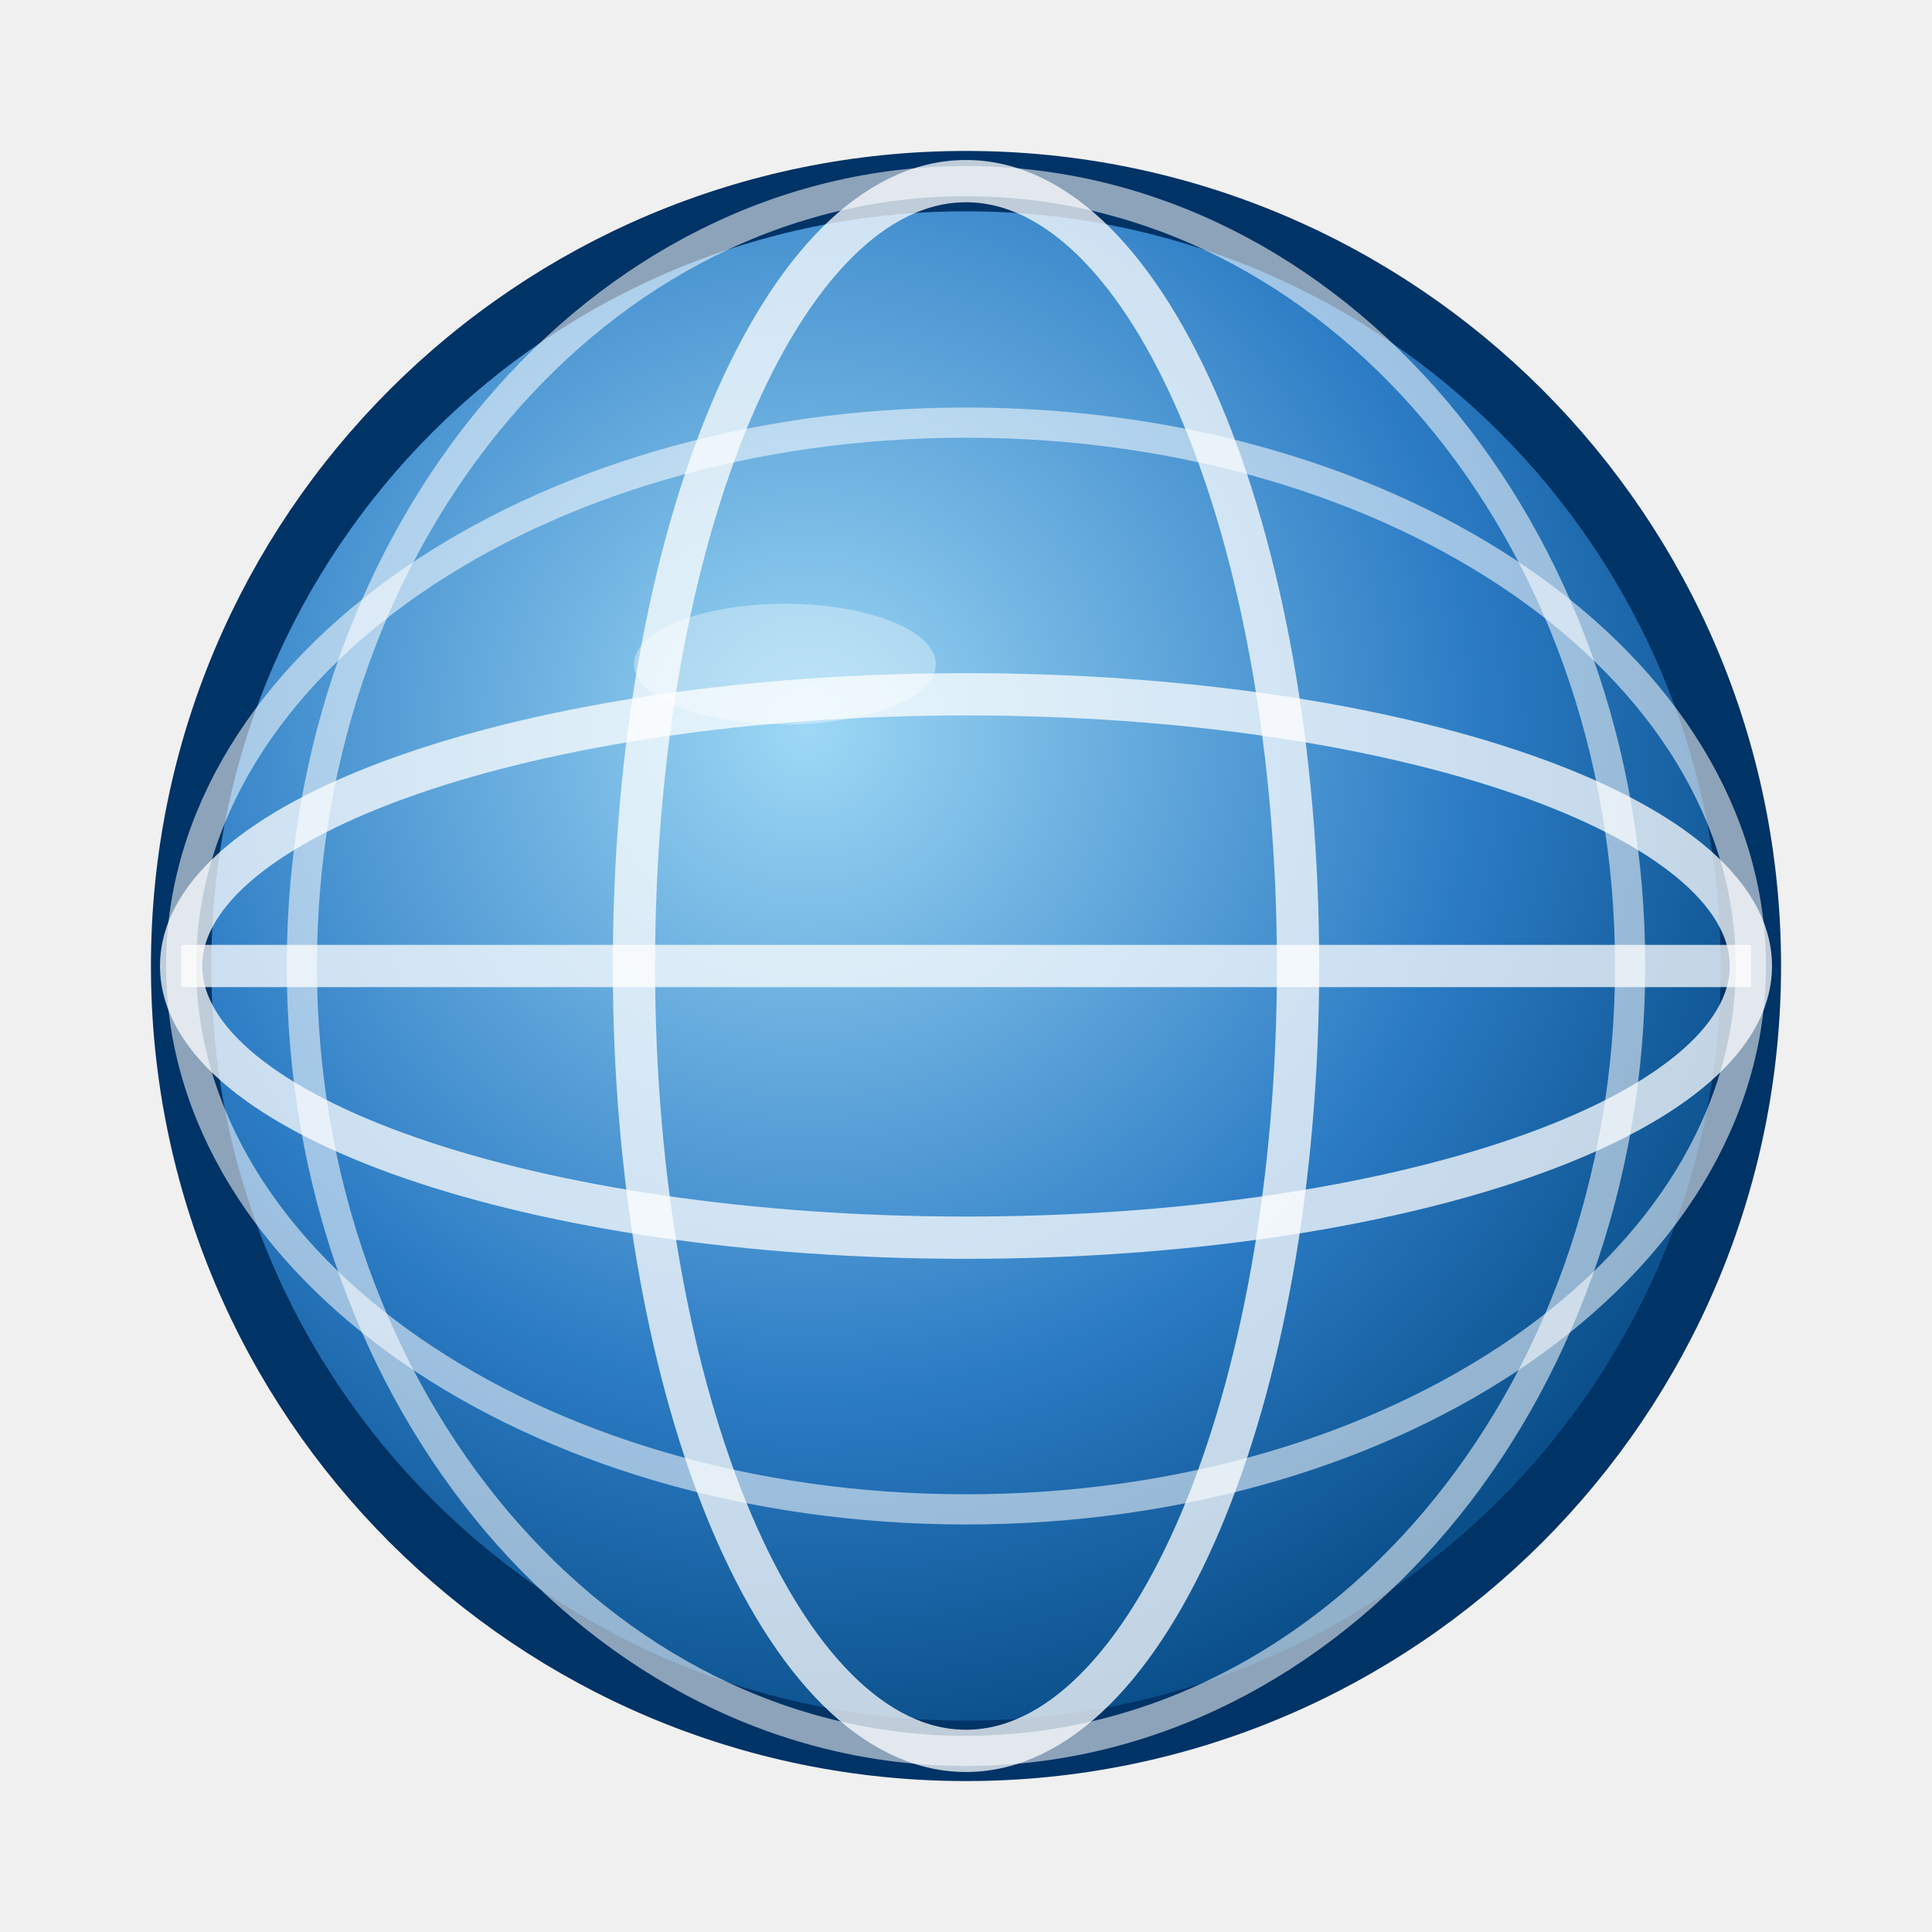
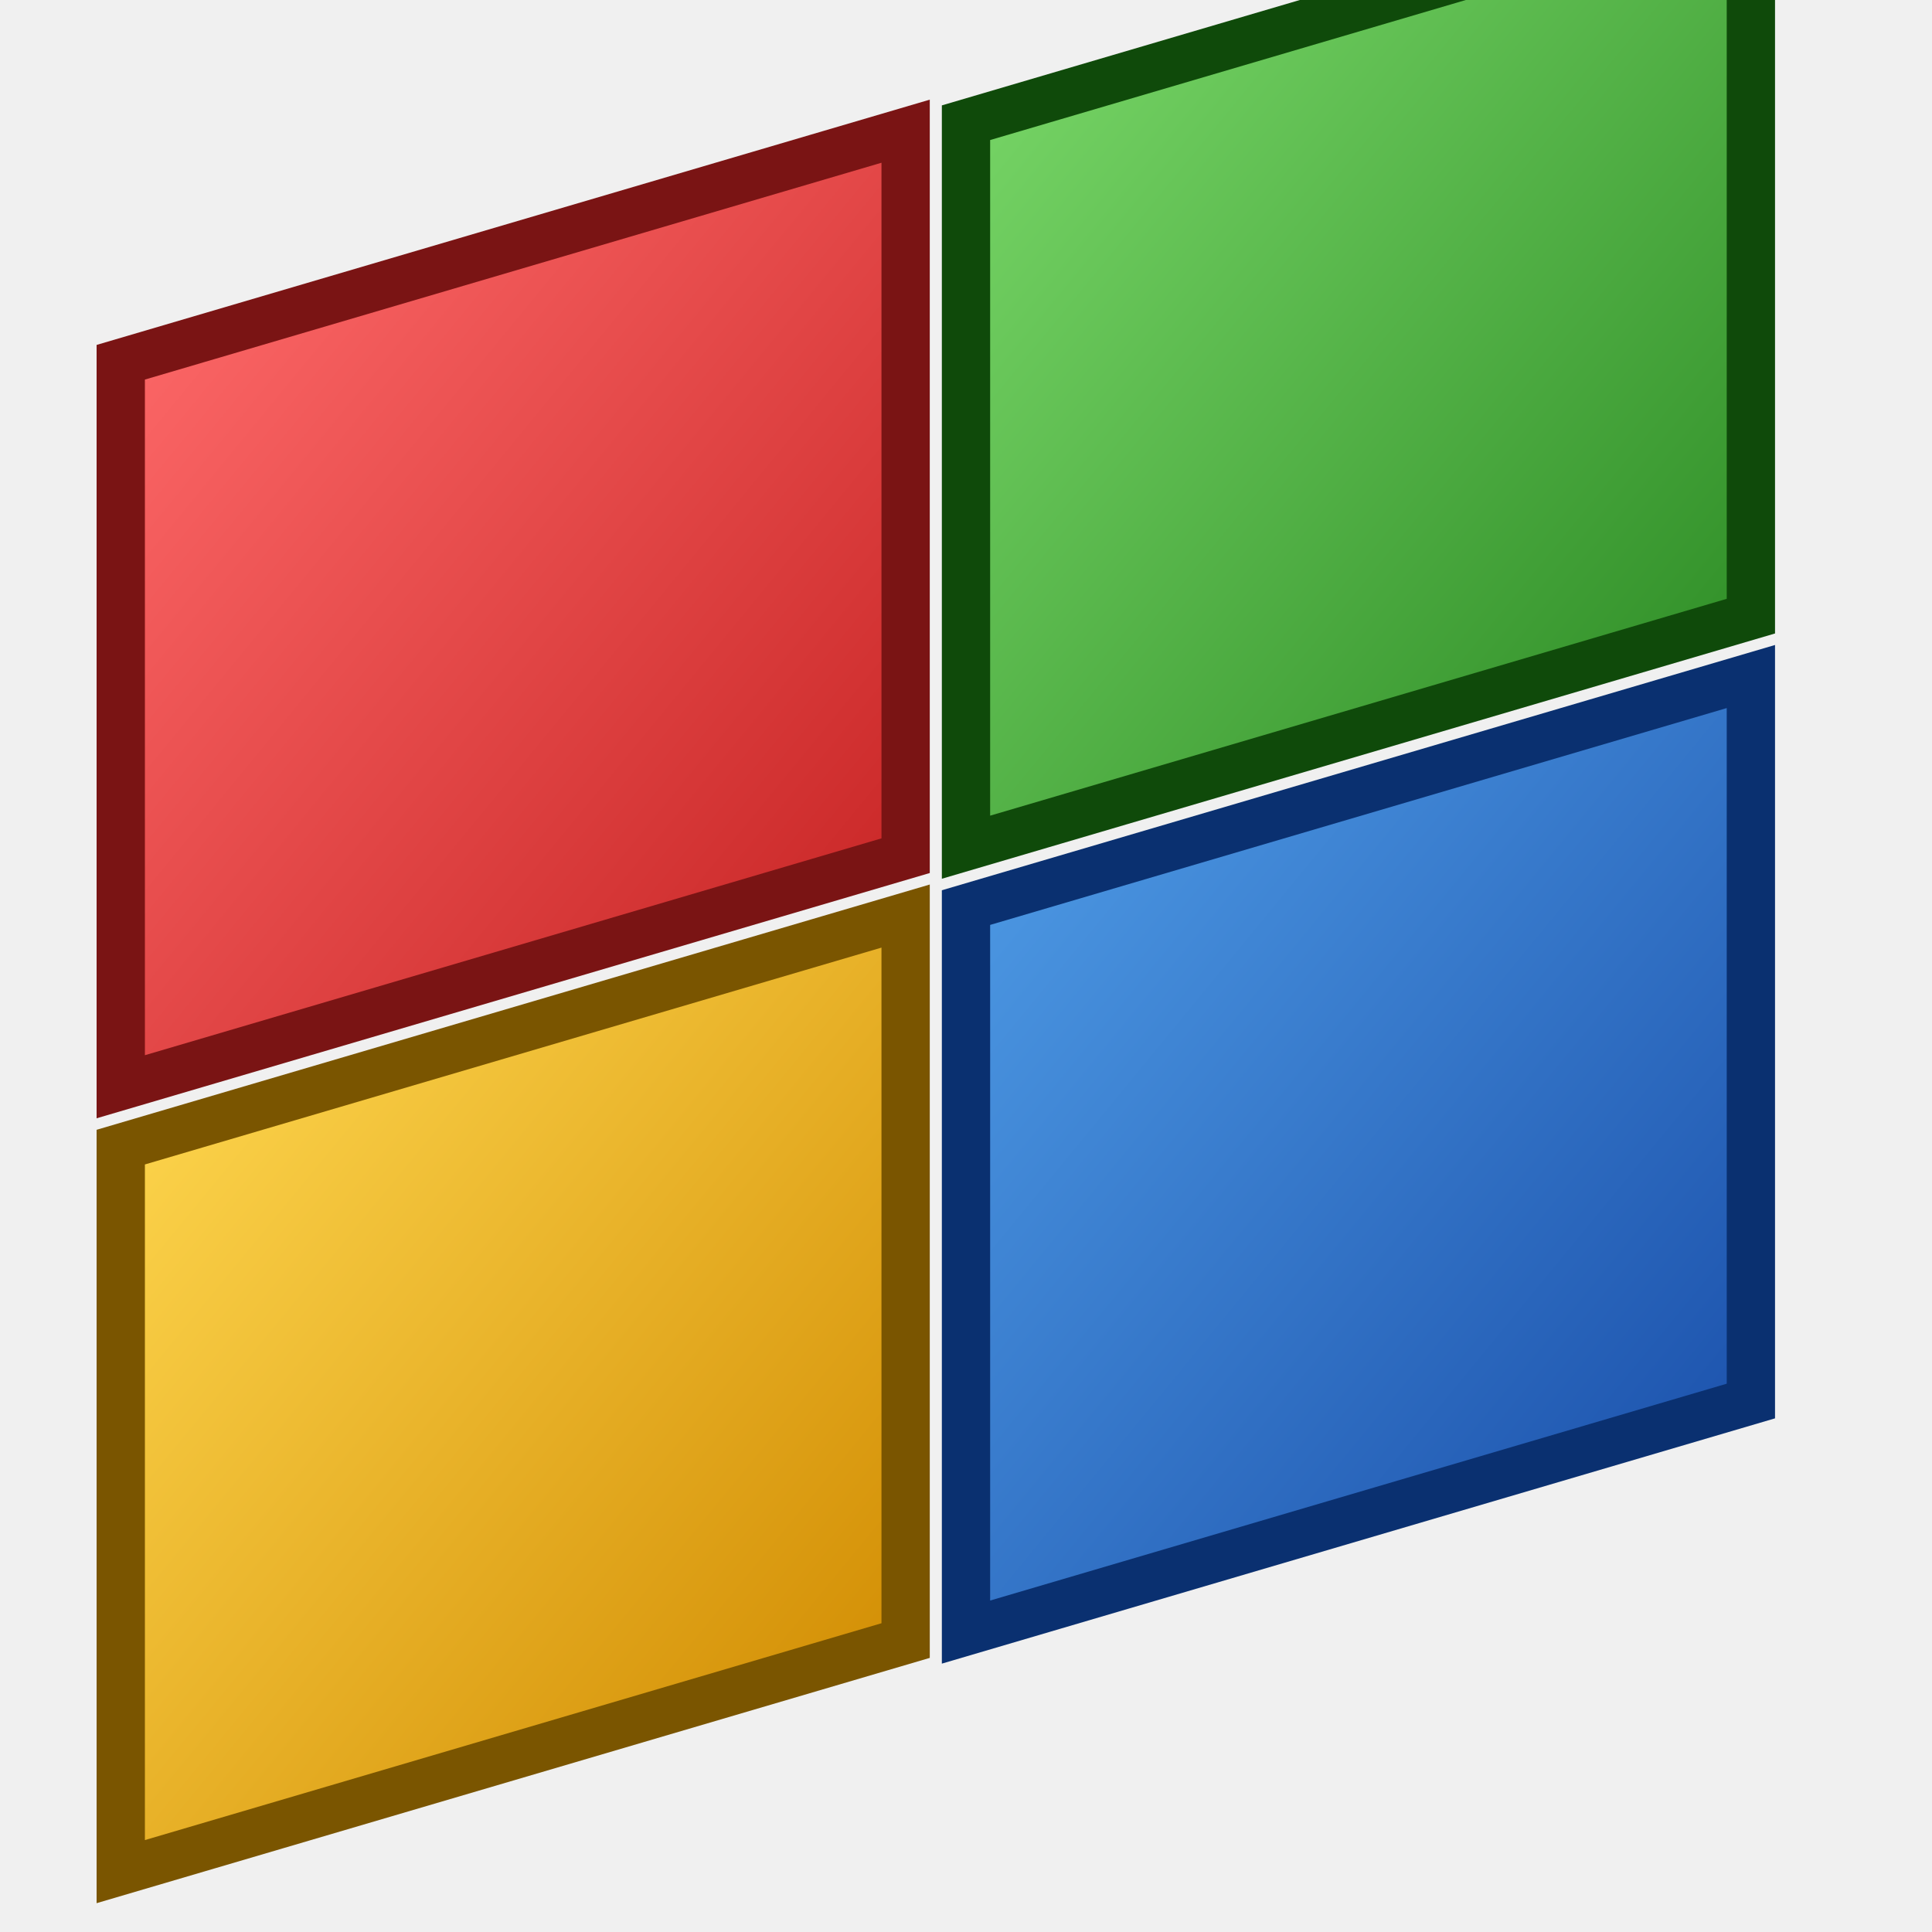
<svg xmlns="http://www.w3.org/2000/svg" viewBox="0 0 32 32" width="32" height="32">
  <defs>
-     <radialGradient id="globe-shade" cx="40%" cy="35%" r="65%">
-       <stop offset="0%" stop-color="#9DD8F5" />
-       <stop offset="65%" stop-color="#2B7BC4" />
-       <stop offset="100%" stop-color="#0A4F8A" />
-     </radialGradient>
+     <linearGradient id="wf-red" x1="0" y1="0" x2="1" y2="1">
+       <stop offset="0%" stop-color="#FF6B6B" />
+       <stop offset="100%" stop-color="#C72424" />
+     </linearGradient>
+     <linearGradient id="wf-green" x1="0" y1="0" x2="1" y2="1">
+       <stop offset="0%" stop-color="#7BD96A" />
+       <stop offset="100%" stop-color="#2D8C25" />
+     </linearGradient>
+     <linearGradient id="wf-blue" x1="0" y1="0" x2="1" y2="1">
+       <stop offset="0%" stop-color="#4F9CE6" />
+       <stop offset="100%" stop-color="#1A4FAA" />
+     </linearGradient>
+     <linearGradient id="wf-yellow" x1="0" y1="0" x2="1" y2="1">
+       <stop offset="0%" stop-color="#FFD850" />
+       <stop offset="100%" stop-color="#D08A00" />
+     </linearGradient>
  </defs>
-   <circle cx="16" cy="16" r="13" fill="url(#globe-shade)" stroke="#003366" stroke-width="1" />
-   <ellipse cx="16" cy="16" rx="13" ry="4.5" fill="none" stroke="#fff" stroke-width=".7" opacity=".75" />
-   <ellipse cx="16" cy="16" rx="13" ry="9" fill="none" stroke="#fff" stroke-width=".5" opacity=".55" />
-   <line x1="3" y1="16" x2="29" y2="16" stroke="#fff" stroke-width=".7" opacity=".75" />
-   <ellipse cx="16" cy="16" rx="5.5" ry="13" fill="none" stroke="#fff" stroke-width=".7" opacity=".75" />
-   <ellipse cx="16" cy="16" rx="11" ry="13" fill="none" stroke="#fff" stroke-width=".5" opacity=".55" />
-   <ellipse cx="13" cy="11" rx="2.5" ry="1" fill="#fff" opacity=".35" />
+   <g transform="translate(2 4) skewY(-8)">
+     <path d="M0 2 L13 0 L13 12 L0 14 Z" fill="url(#wf-red)" stroke="#7A1414" stroke-width=".8" stroke-linejoin="miter" />
+     <path d="M14 0 L27 -2 L27 10 L14 12 Z" fill="url(#wf-green)" stroke="#0F4A0A" stroke-width=".8" stroke-linejoin="miter" />
+     <path d="M0 15 L13 13 L13 25 L0 27 Z" fill="url(#wf-yellow)" stroke="#7A5500" stroke-width=".8" stroke-linejoin="miter" />
+     <path d="M14 13 L27 11 L27 23 L14 25 Z" fill="url(#wf-blue)" stroke="#0A3070" stroke-width=".8" stroke-linejoin="miter" />
+   </g>
</svg>
